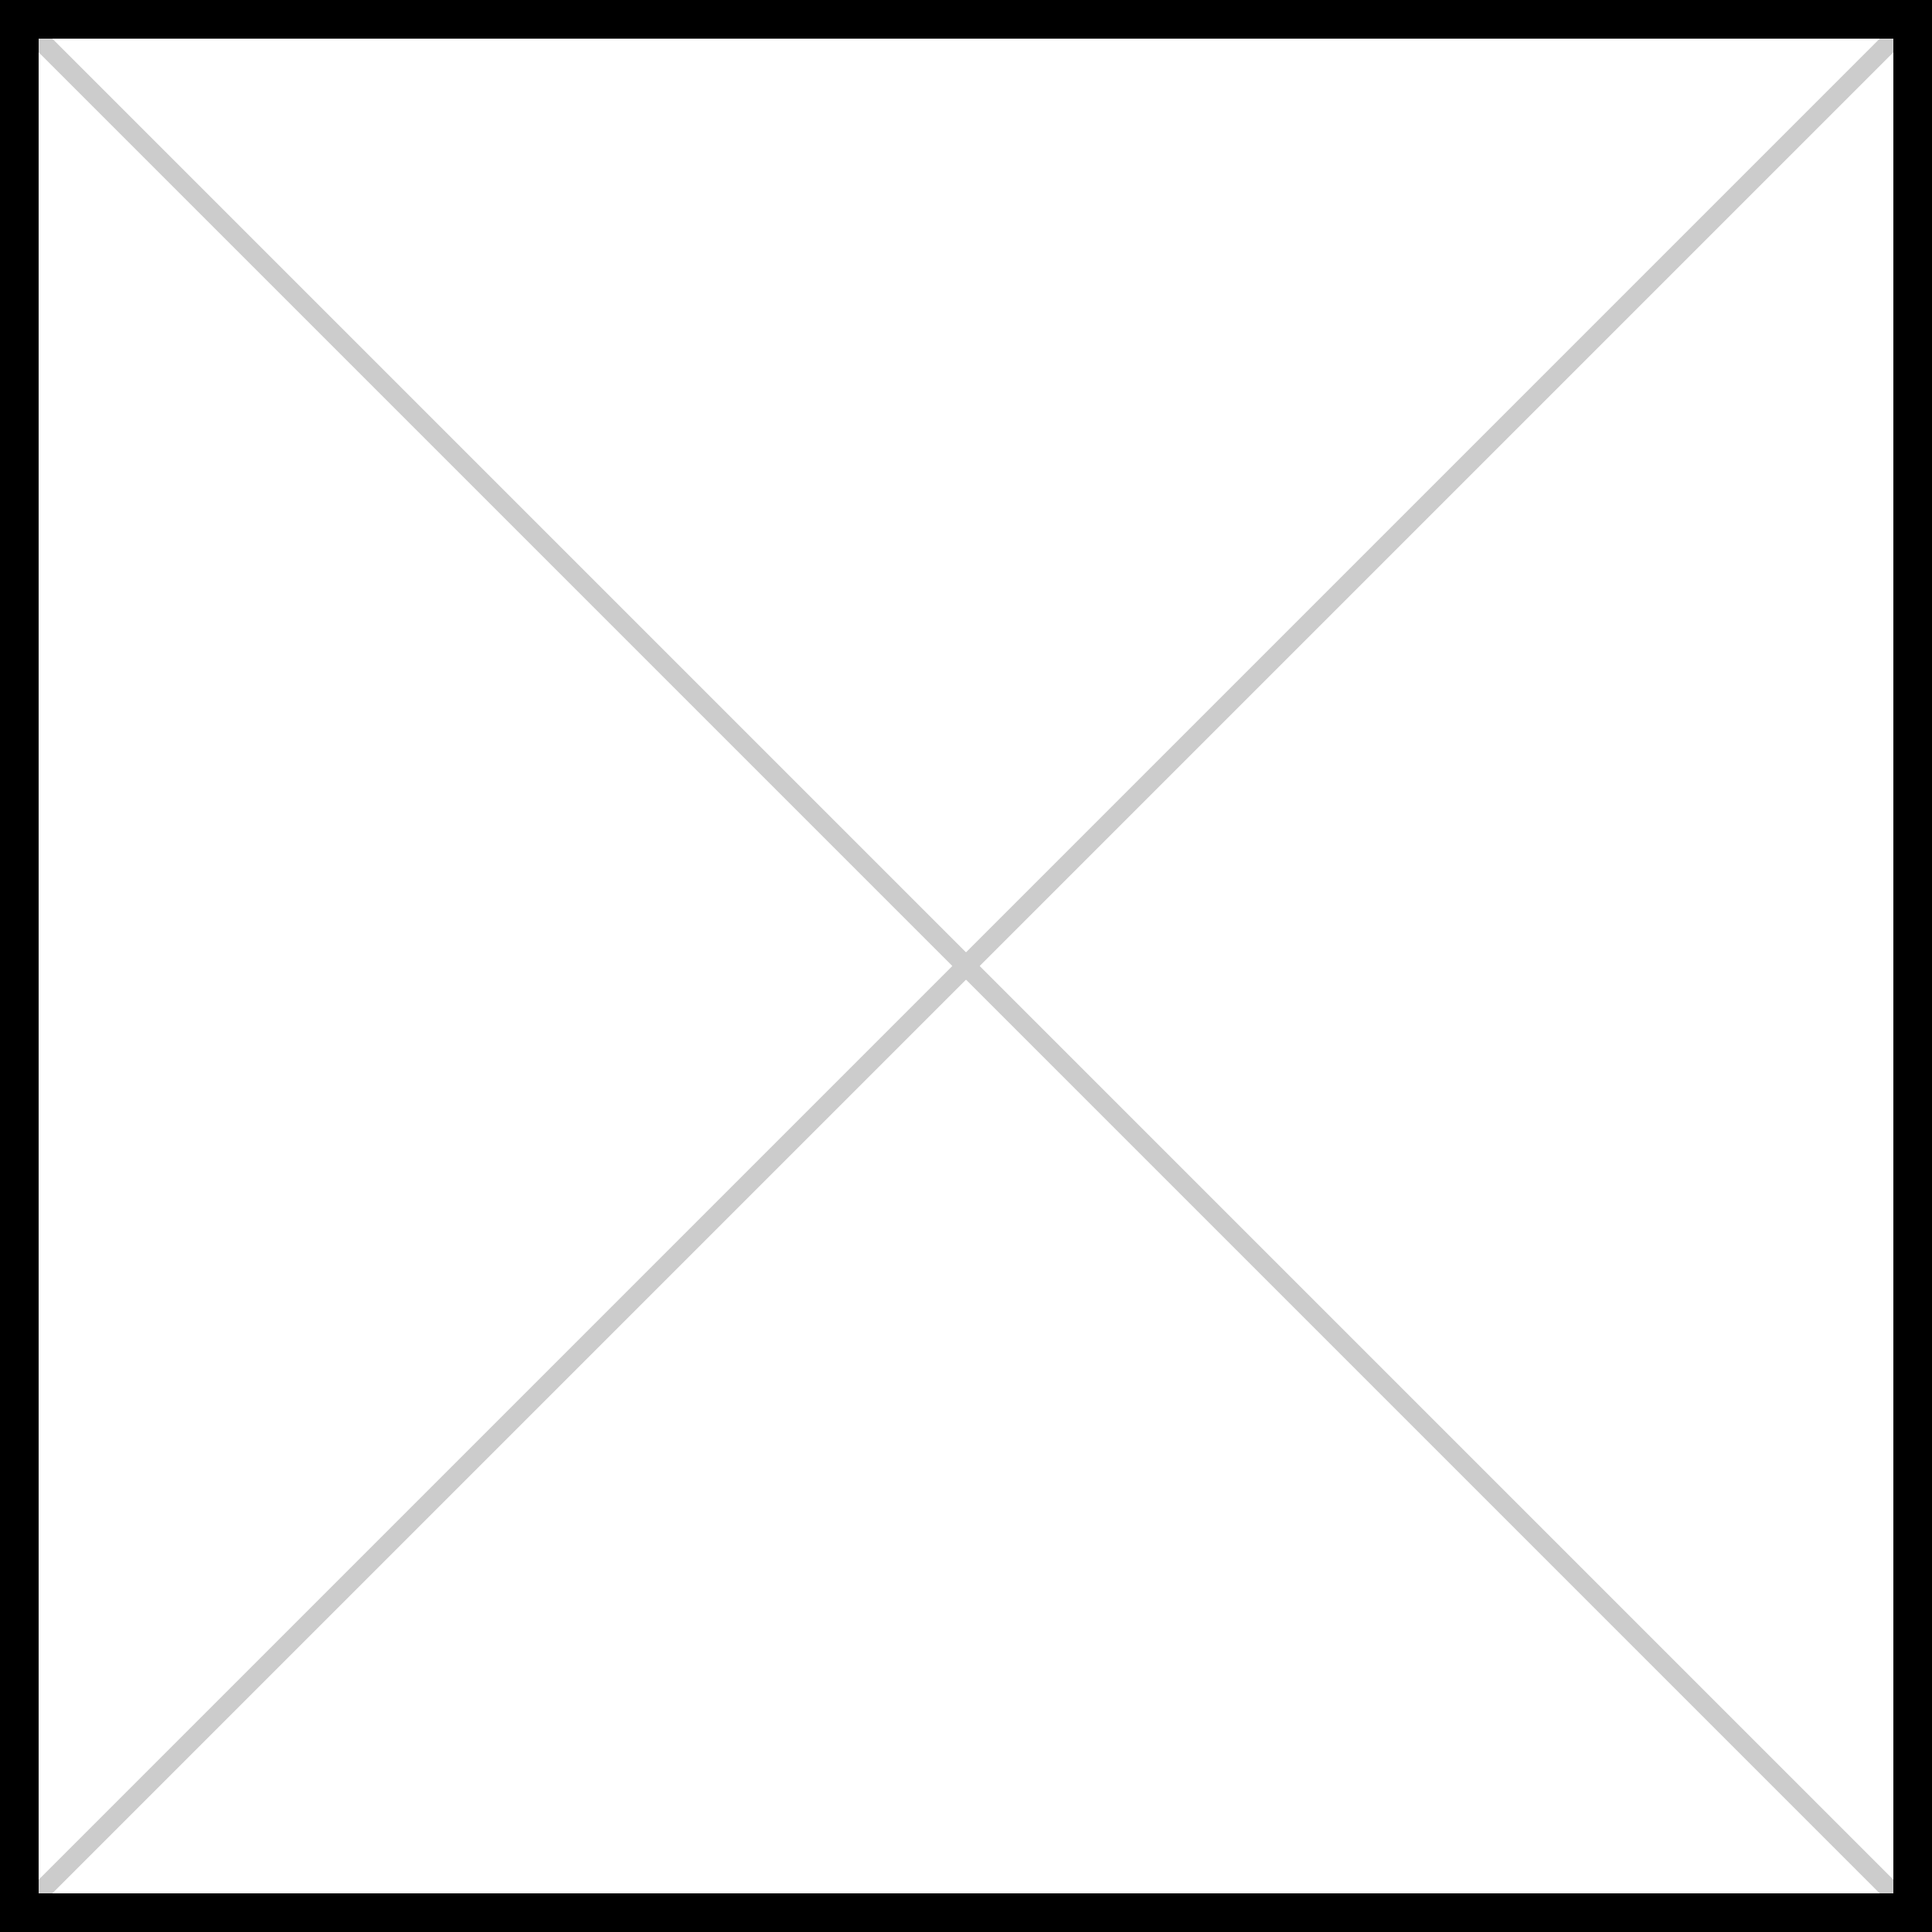
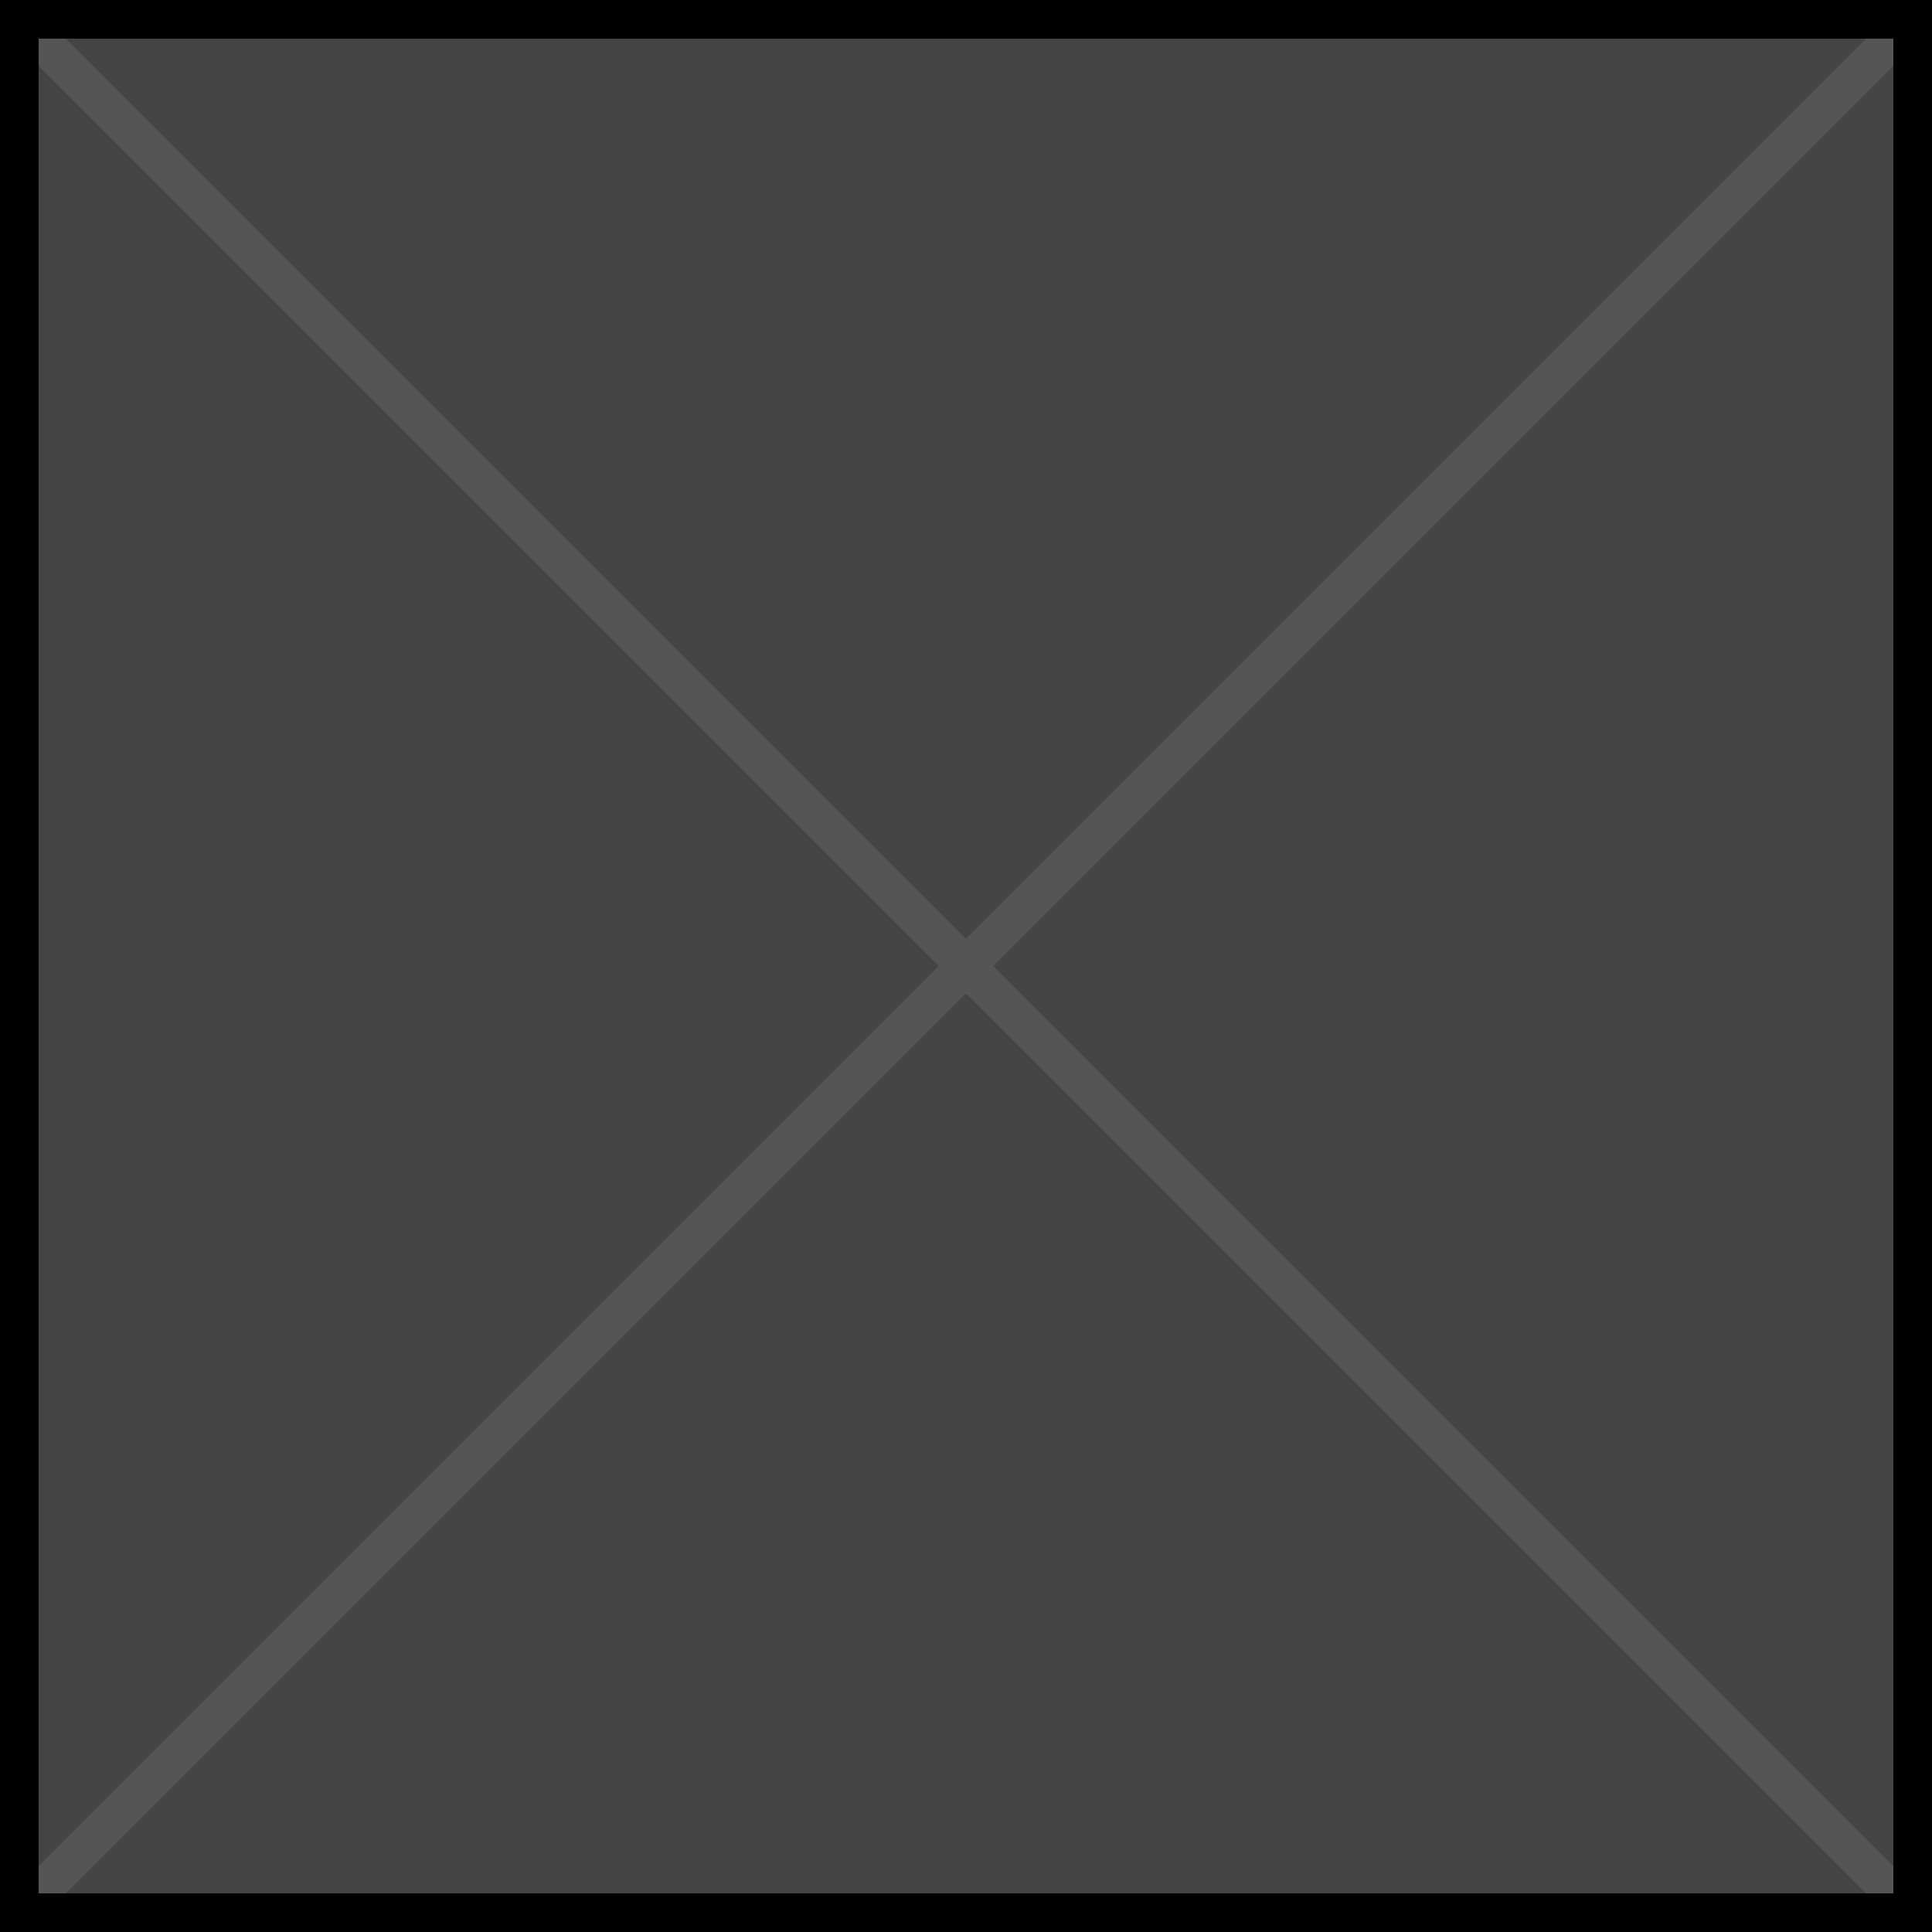
<svg xmlns="http://www.w3.org/2000/svg" height="100" width="100">
-   <g stroke-width="1px">
-     <rect fill="#ffffff" stroke="none" x="0" y="0" width="100" height="100" />
-     <g stroke="#ccc">
-       <line x1="0" x2="100" y1="0" y2="100" vector-effect="non-scaling-stroke" />
-       <line x1="100" y1="0" x2="0" y2="100" vector-effect="non-scaling-stroke" />
-     </g>
-     <rect fill="none" stroke="#000" stroke-width="4px" x="0" y="0" width="100" height="100" vector-effect="non-scaling-stroke" />
+   <rect fill="#444" stroke="none" x="0" y="0" width="100" height="100" />
+   <g stroke="#555" stroke-width="2px">
+     <line x1="0" x2="100" y1="0" y2="100" vector-effect="non-scaling-stroke" />
+     <line x1="100" y1="0" x2="0" y2="100" vector-effect="non-scaling-stroke" />
  </g>
+   <rect fill="none" stroke="#000" stroke-width="4px" x="0" y="0" width="100" height="100" vector-effect="non-scaling-stroke" />
</svg>
